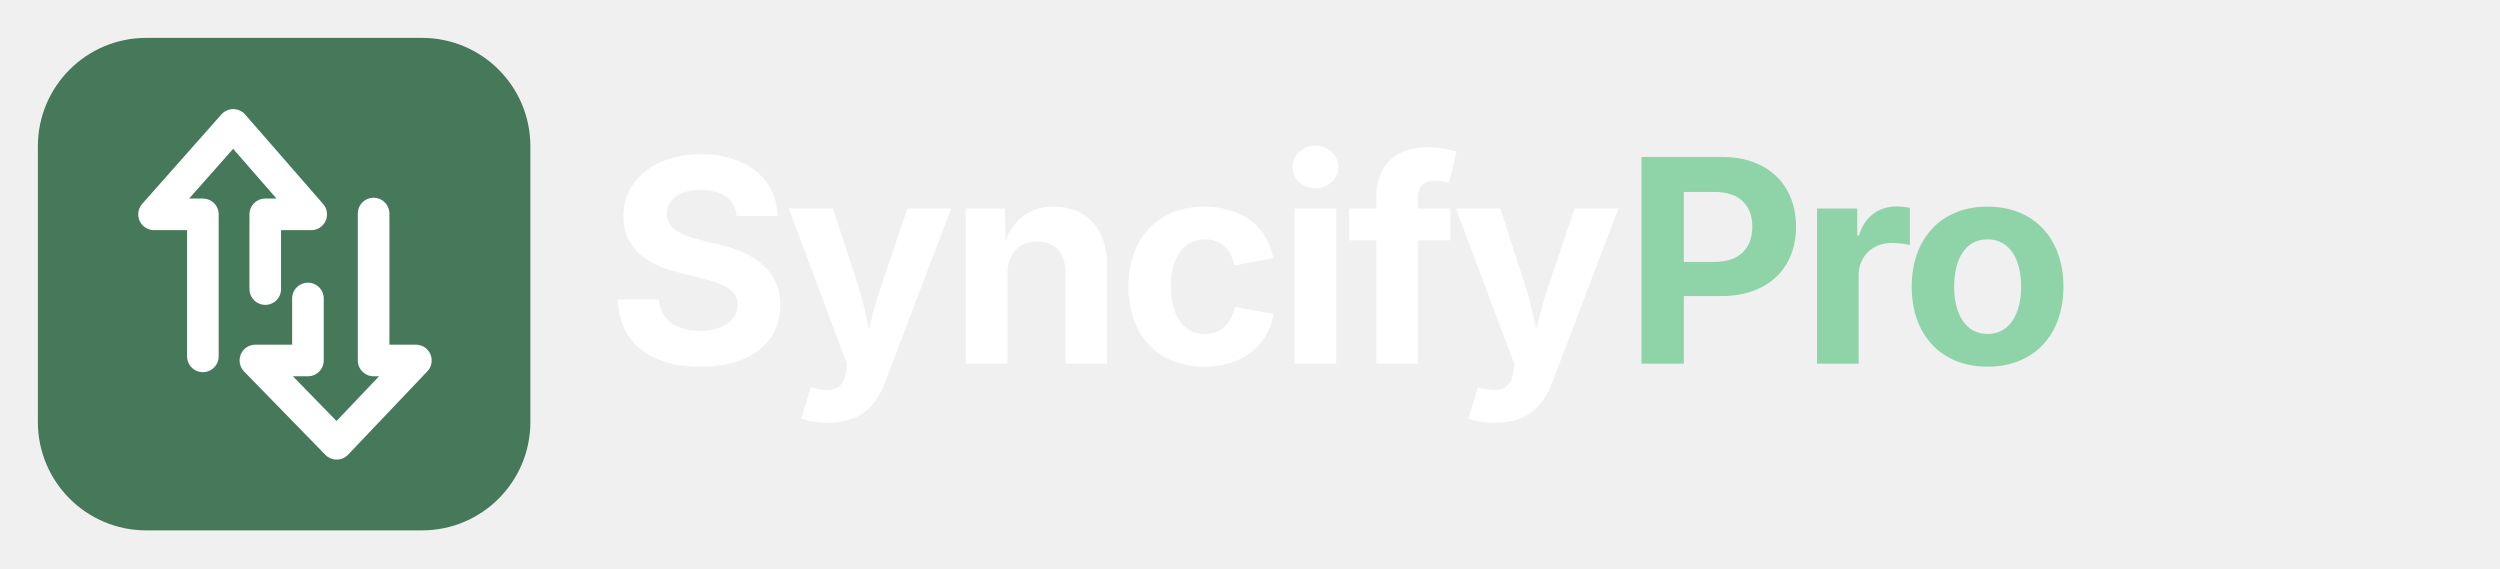
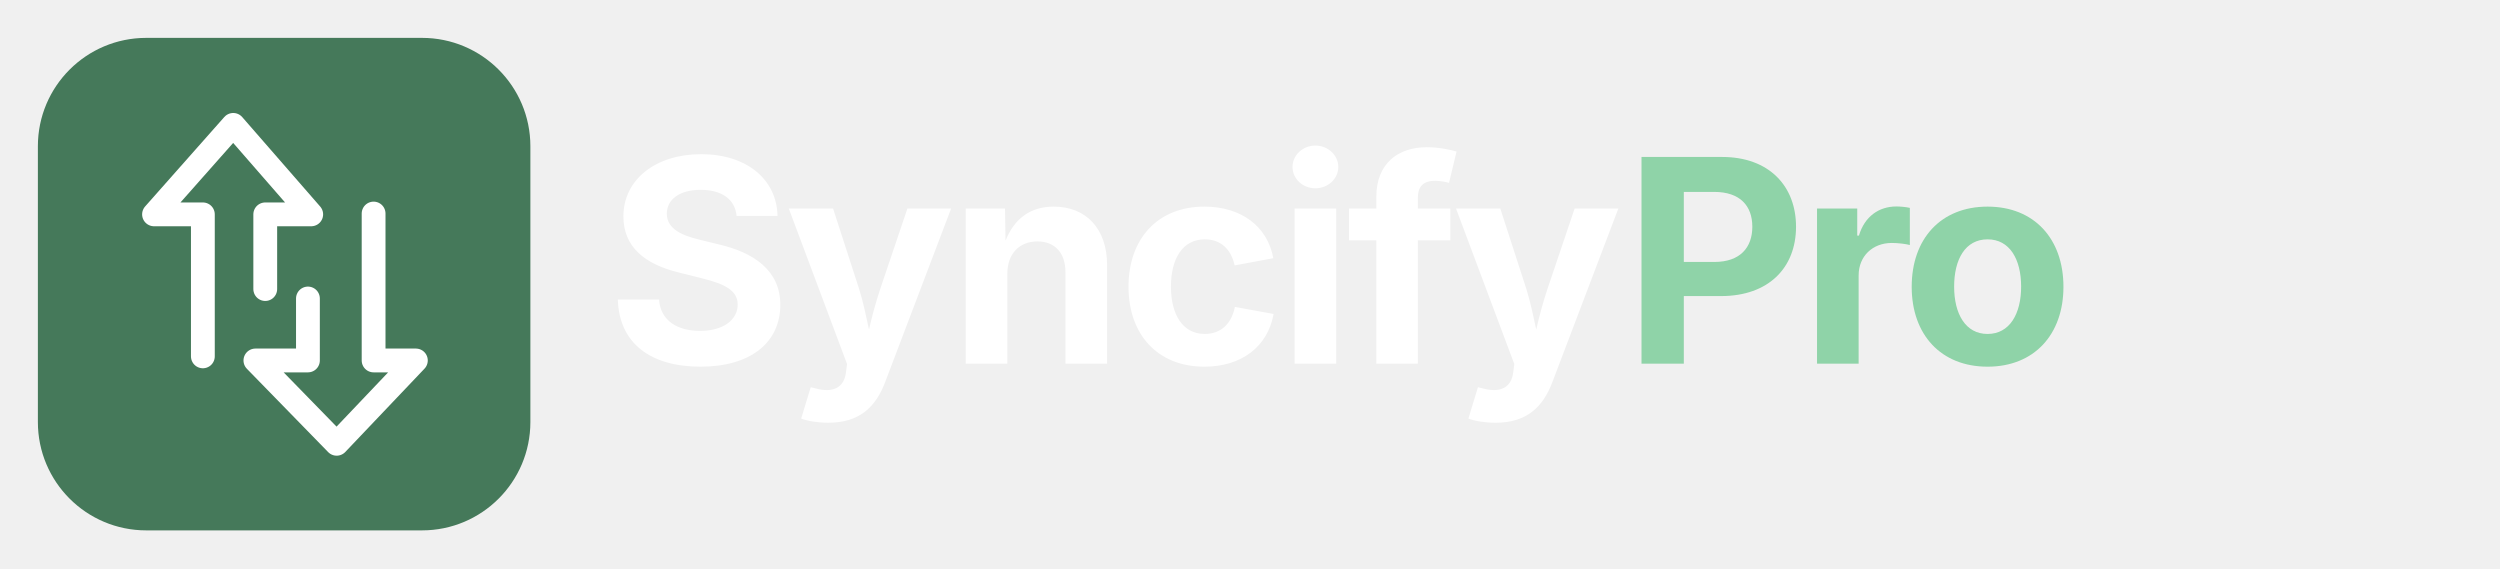
<svg xmlns="http://www.w3.org/2000/svg" viewBox="0 0 1320 300" width="1320" height="300">
  <g transform="translate(20 20) scale(0.2167)">
    <rect width="1200" height="1200" rx="264" fill="#45795a" />
-     <g fill="none" stroke="#ffffff" stroke-width="77" stroke-linecap="round" stroke-linejoin="round">
+     <g fill="none" stroke="#ffffff" stroke-width="58" stroke-linecap="round" stroke-linejoin="round">
      <path d="M 402 776 V 430 H 283 L 476 212 L 666 430 H 554 V 612" />
      <path d="M 818 428 V 786 H 921 L 728 989 L 530 786 H 658 V 635" />
    </g>
  </g>
  <text x="320" y="192" font-family="Inter, -apple-system, Segoe UI, Roboto, Helvetica, Arial, sans-serif" font-size="150" font-weight="700" letter-spacing="-4" fill="#ffffff">Syncify<tspan fill="#8fd3a8">Pro</tspan>
  </text>
</svg>
